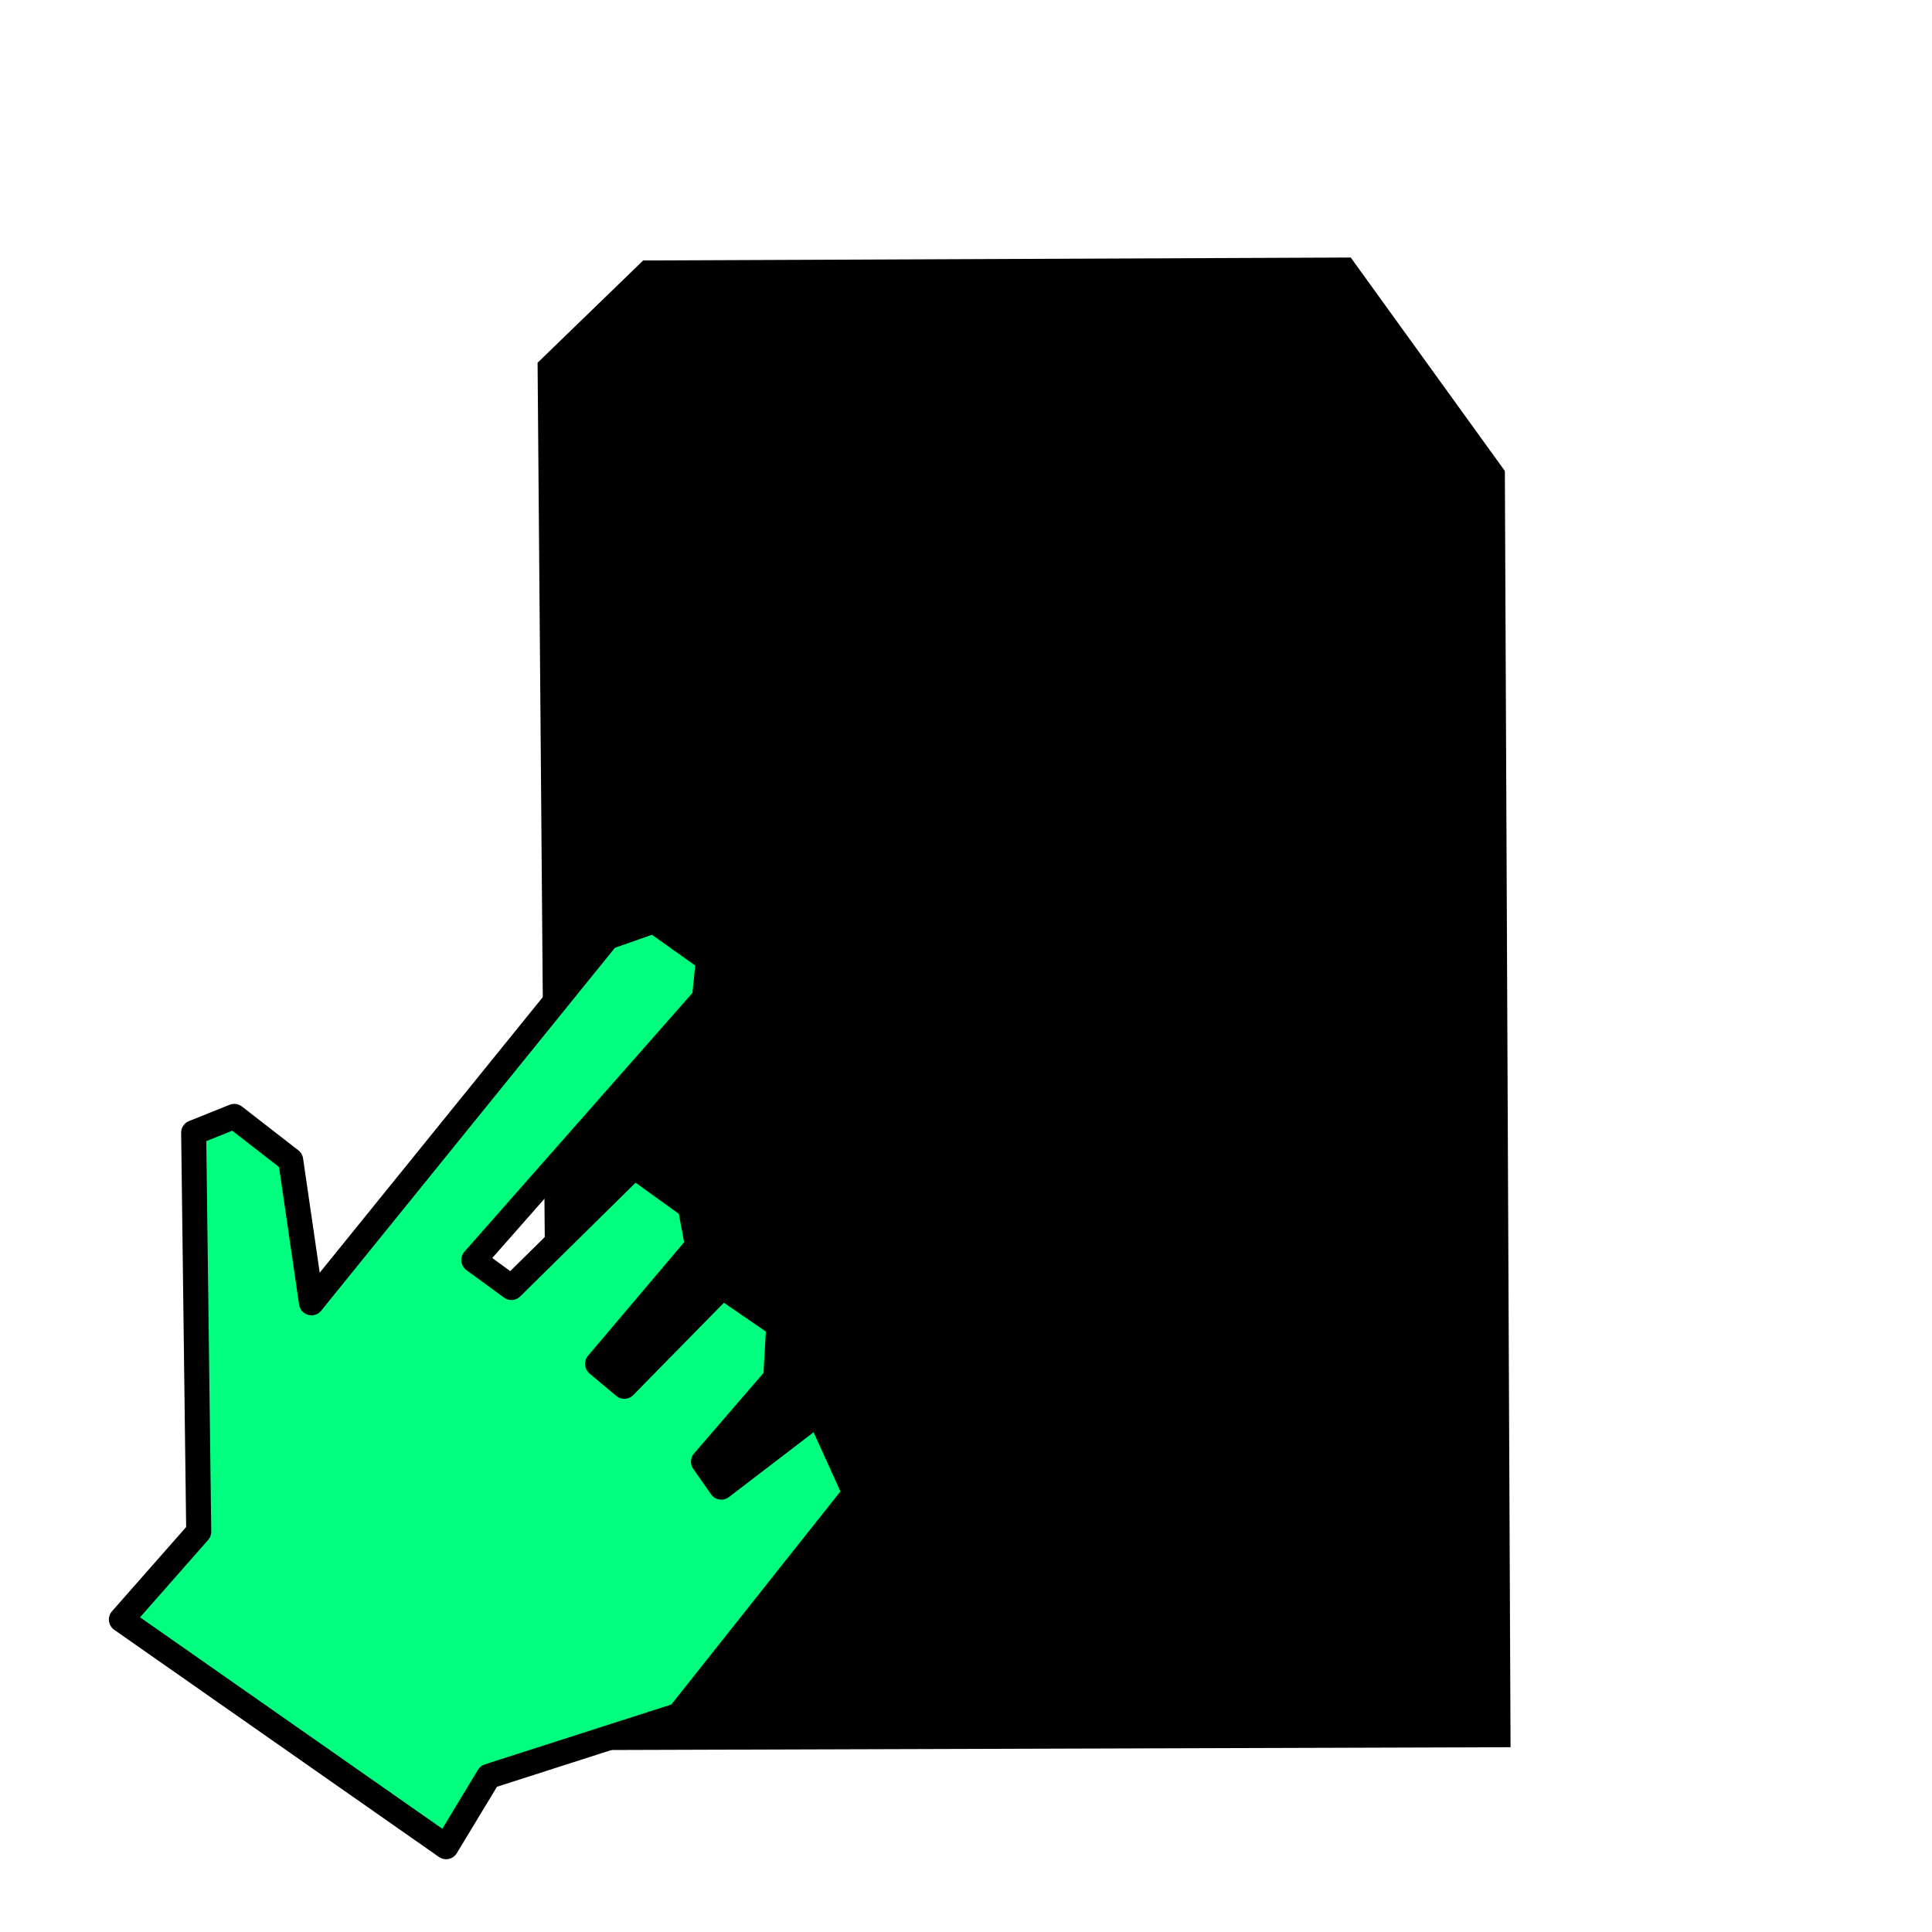
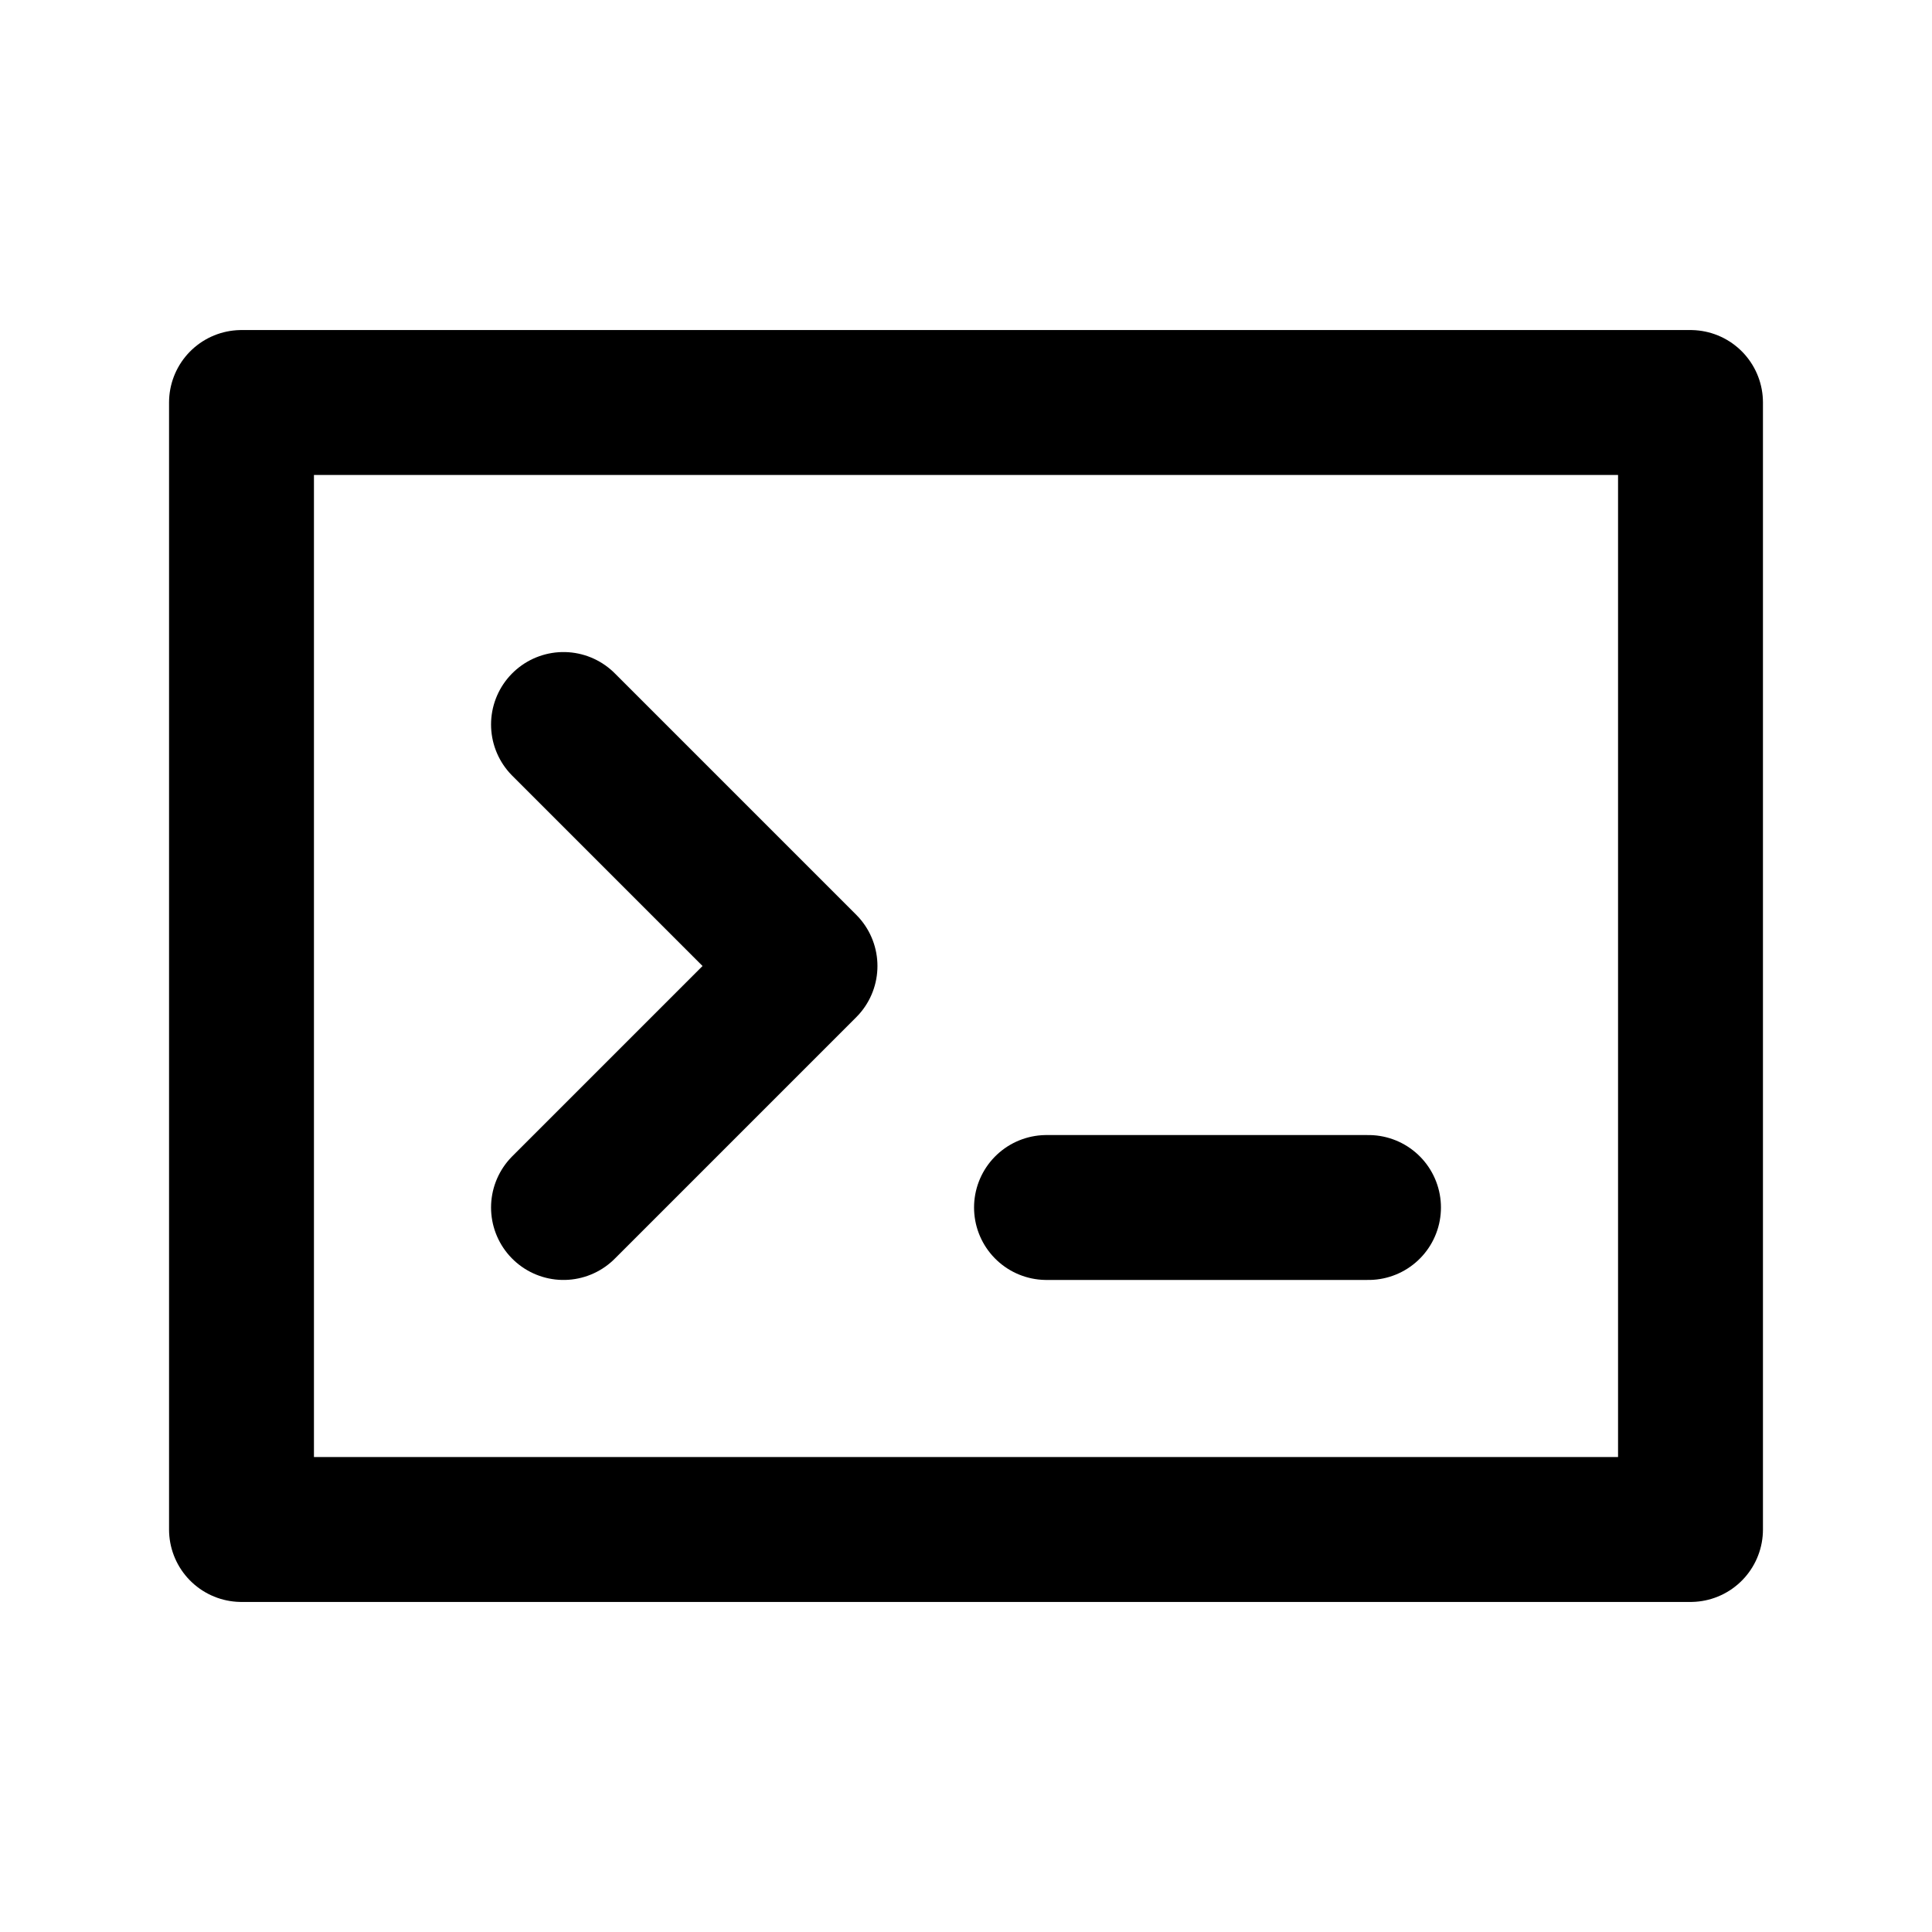
- <svg xmlns="http://www.w3.org/2000/svg" clip-rule="evenodd" fill-rule="evenodd" height="149" image-rendering="optimizeQuality" shape-rendering="geometricPrecision" text-rendering="geometricPrecision" width="149">
-   <g stroke="#000" stroke-dasharray="none">
-     <path d="m42.807 28.539 7.342-7.11 53.338-.222 11.229 15.553.432 96.649-71.478.222z" fill="#000" stroke-width="2.687" />
-     <path d="m9.362 124.903 25.042 17.517 3.285-5.431 14.657-4.702 13.59-17.125-2.812-6.208-7.495 5.737-1.374-1.964 5.574-6.457.229-4.069-4.35-2.985-7.561 7.698-2.062-1.728 7.711-9.112-.567-3.023-4.309-3.098-9.478 9.342-2.901-2.121 17.789-20.188.306-2.985-4.199-2.985-3.588 1.257-22.828 28.201-1.603-10.997-4.352-3.378-3.13 1.257.39 30.771z" fill="#00ff7f" stroke-linejoin="round" stroke-width="1.931" />
-   </g>
+ <svg xmlns="http://www.w3.org/2000/svg" viewBox="0 0 24 24" width="24" height="24">
+   <path d="M3 5h18v14H3z M7 9l3 3-3 3 M13 15h4" fill="none" stroke="#000" stroke-width="1.8" stroke-linecap="round" stroke-linejoin="round" />
</svg>
